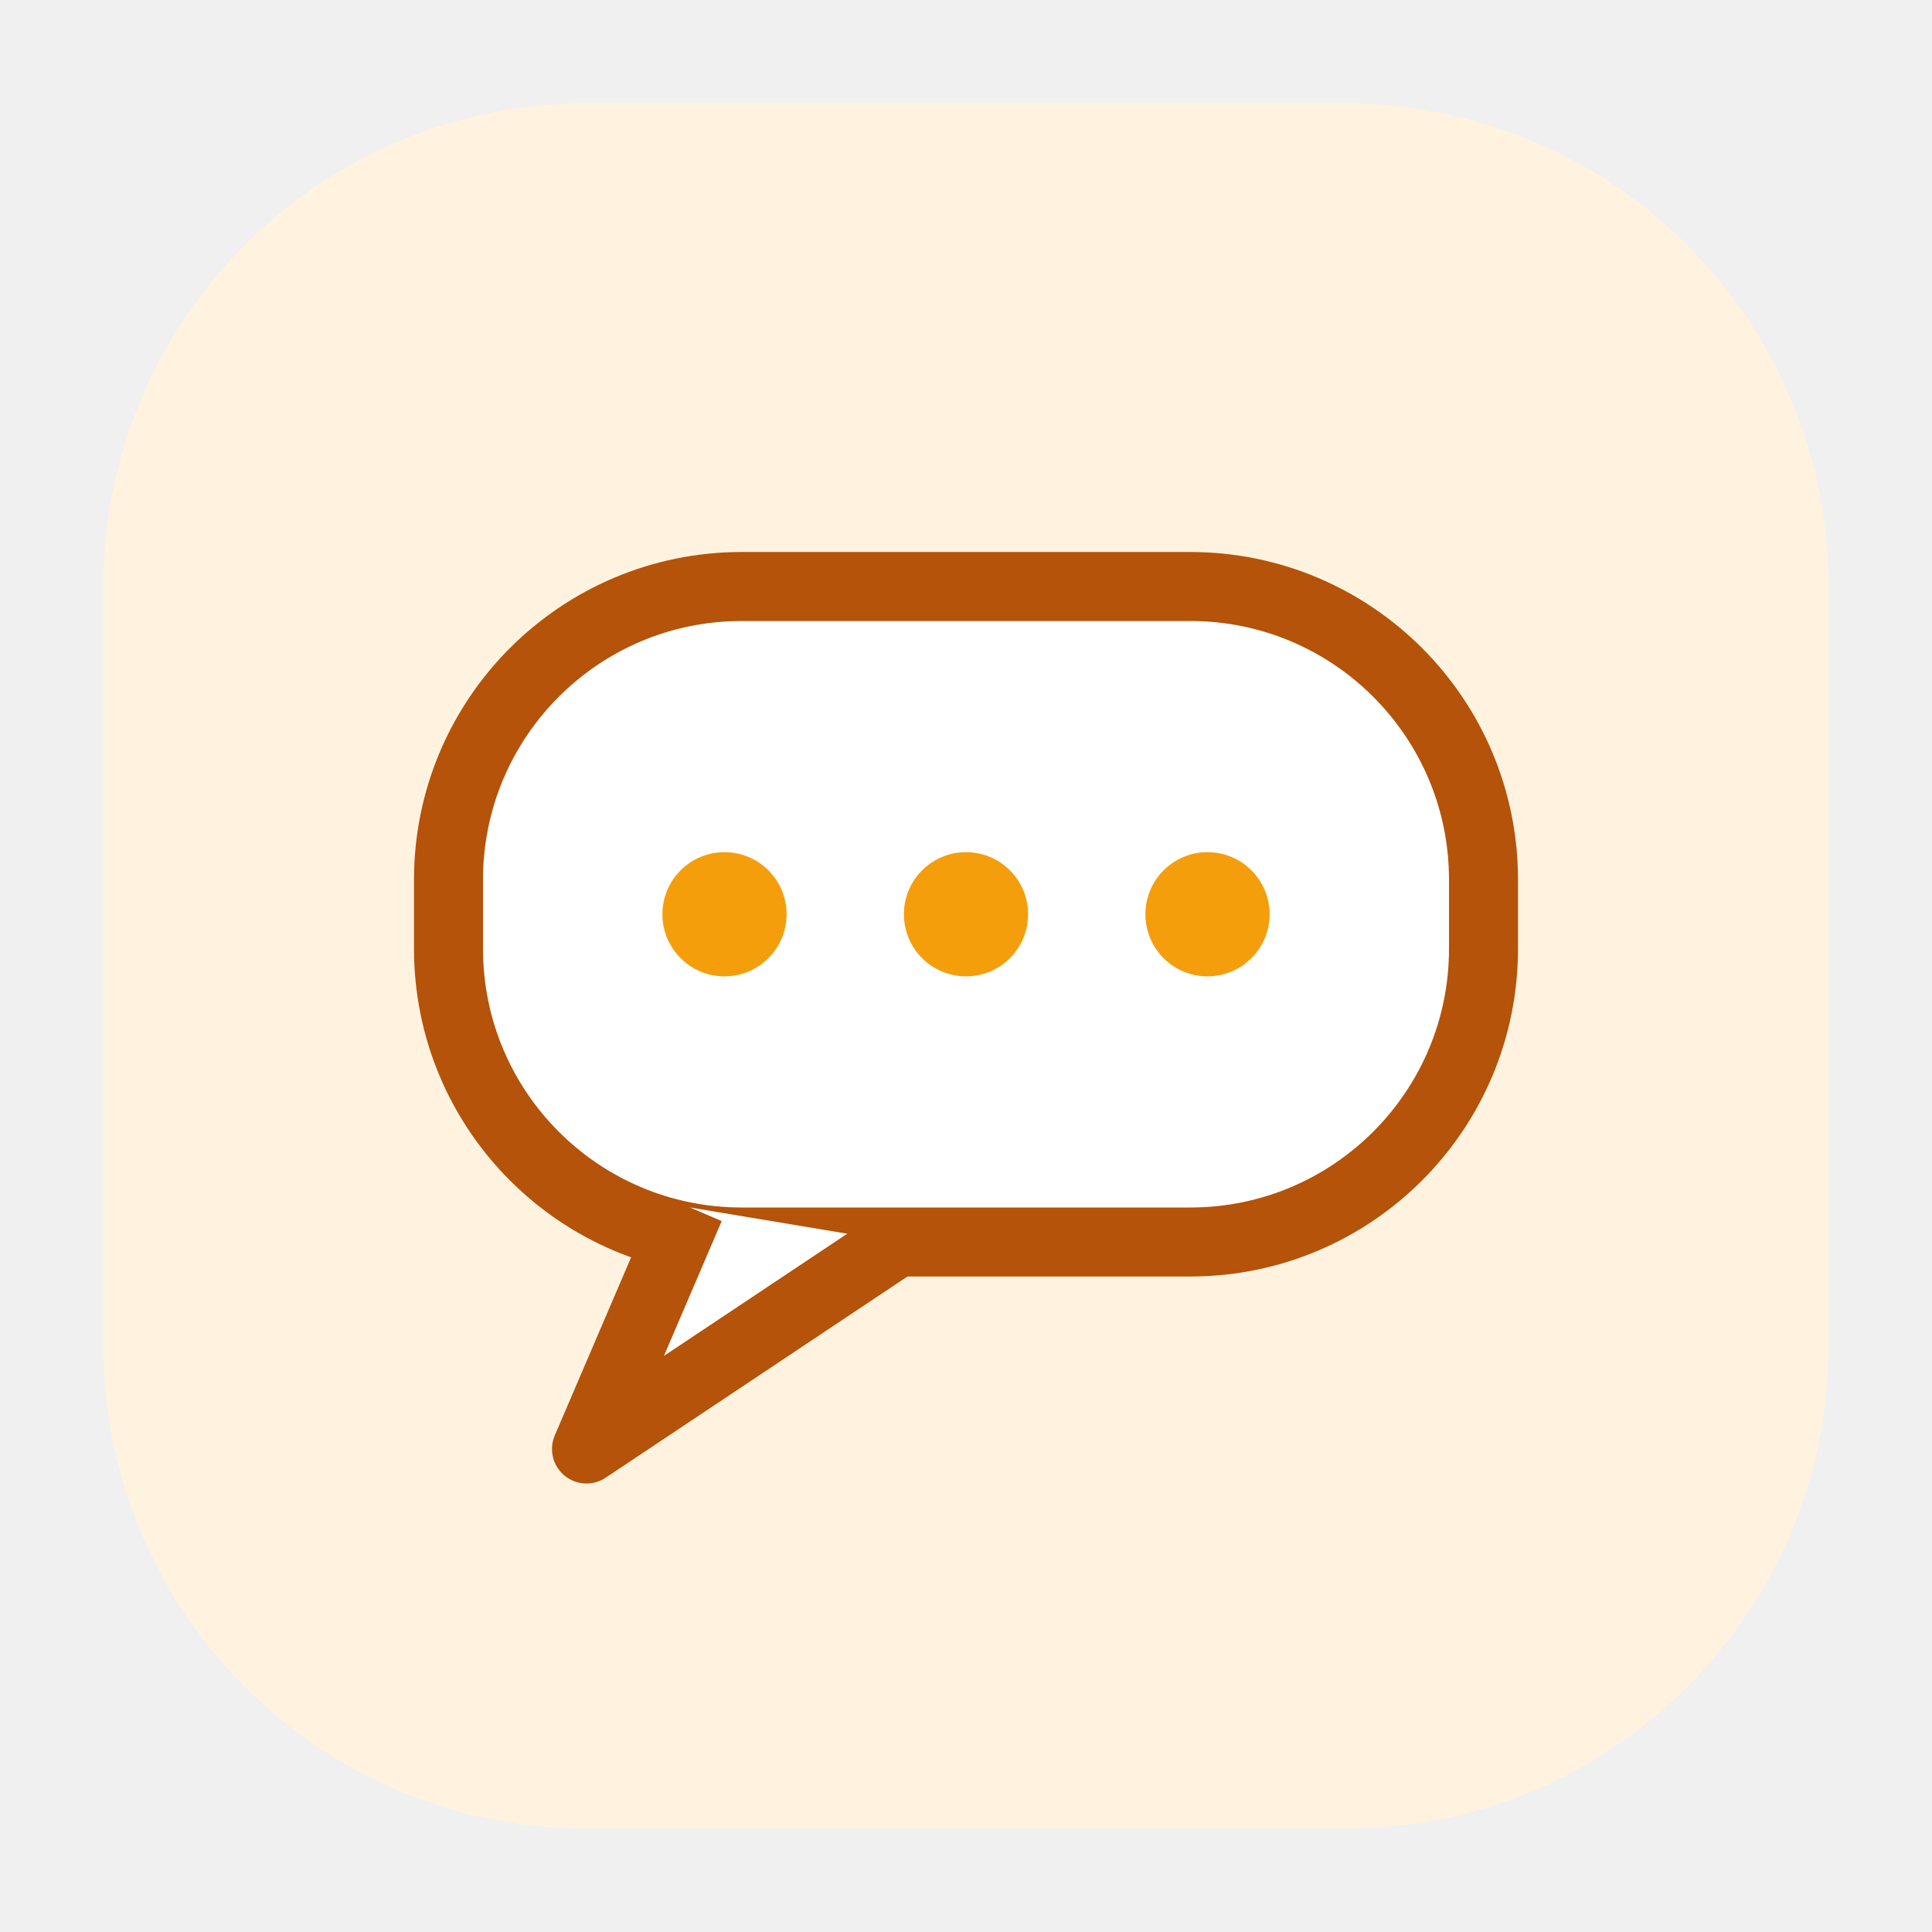
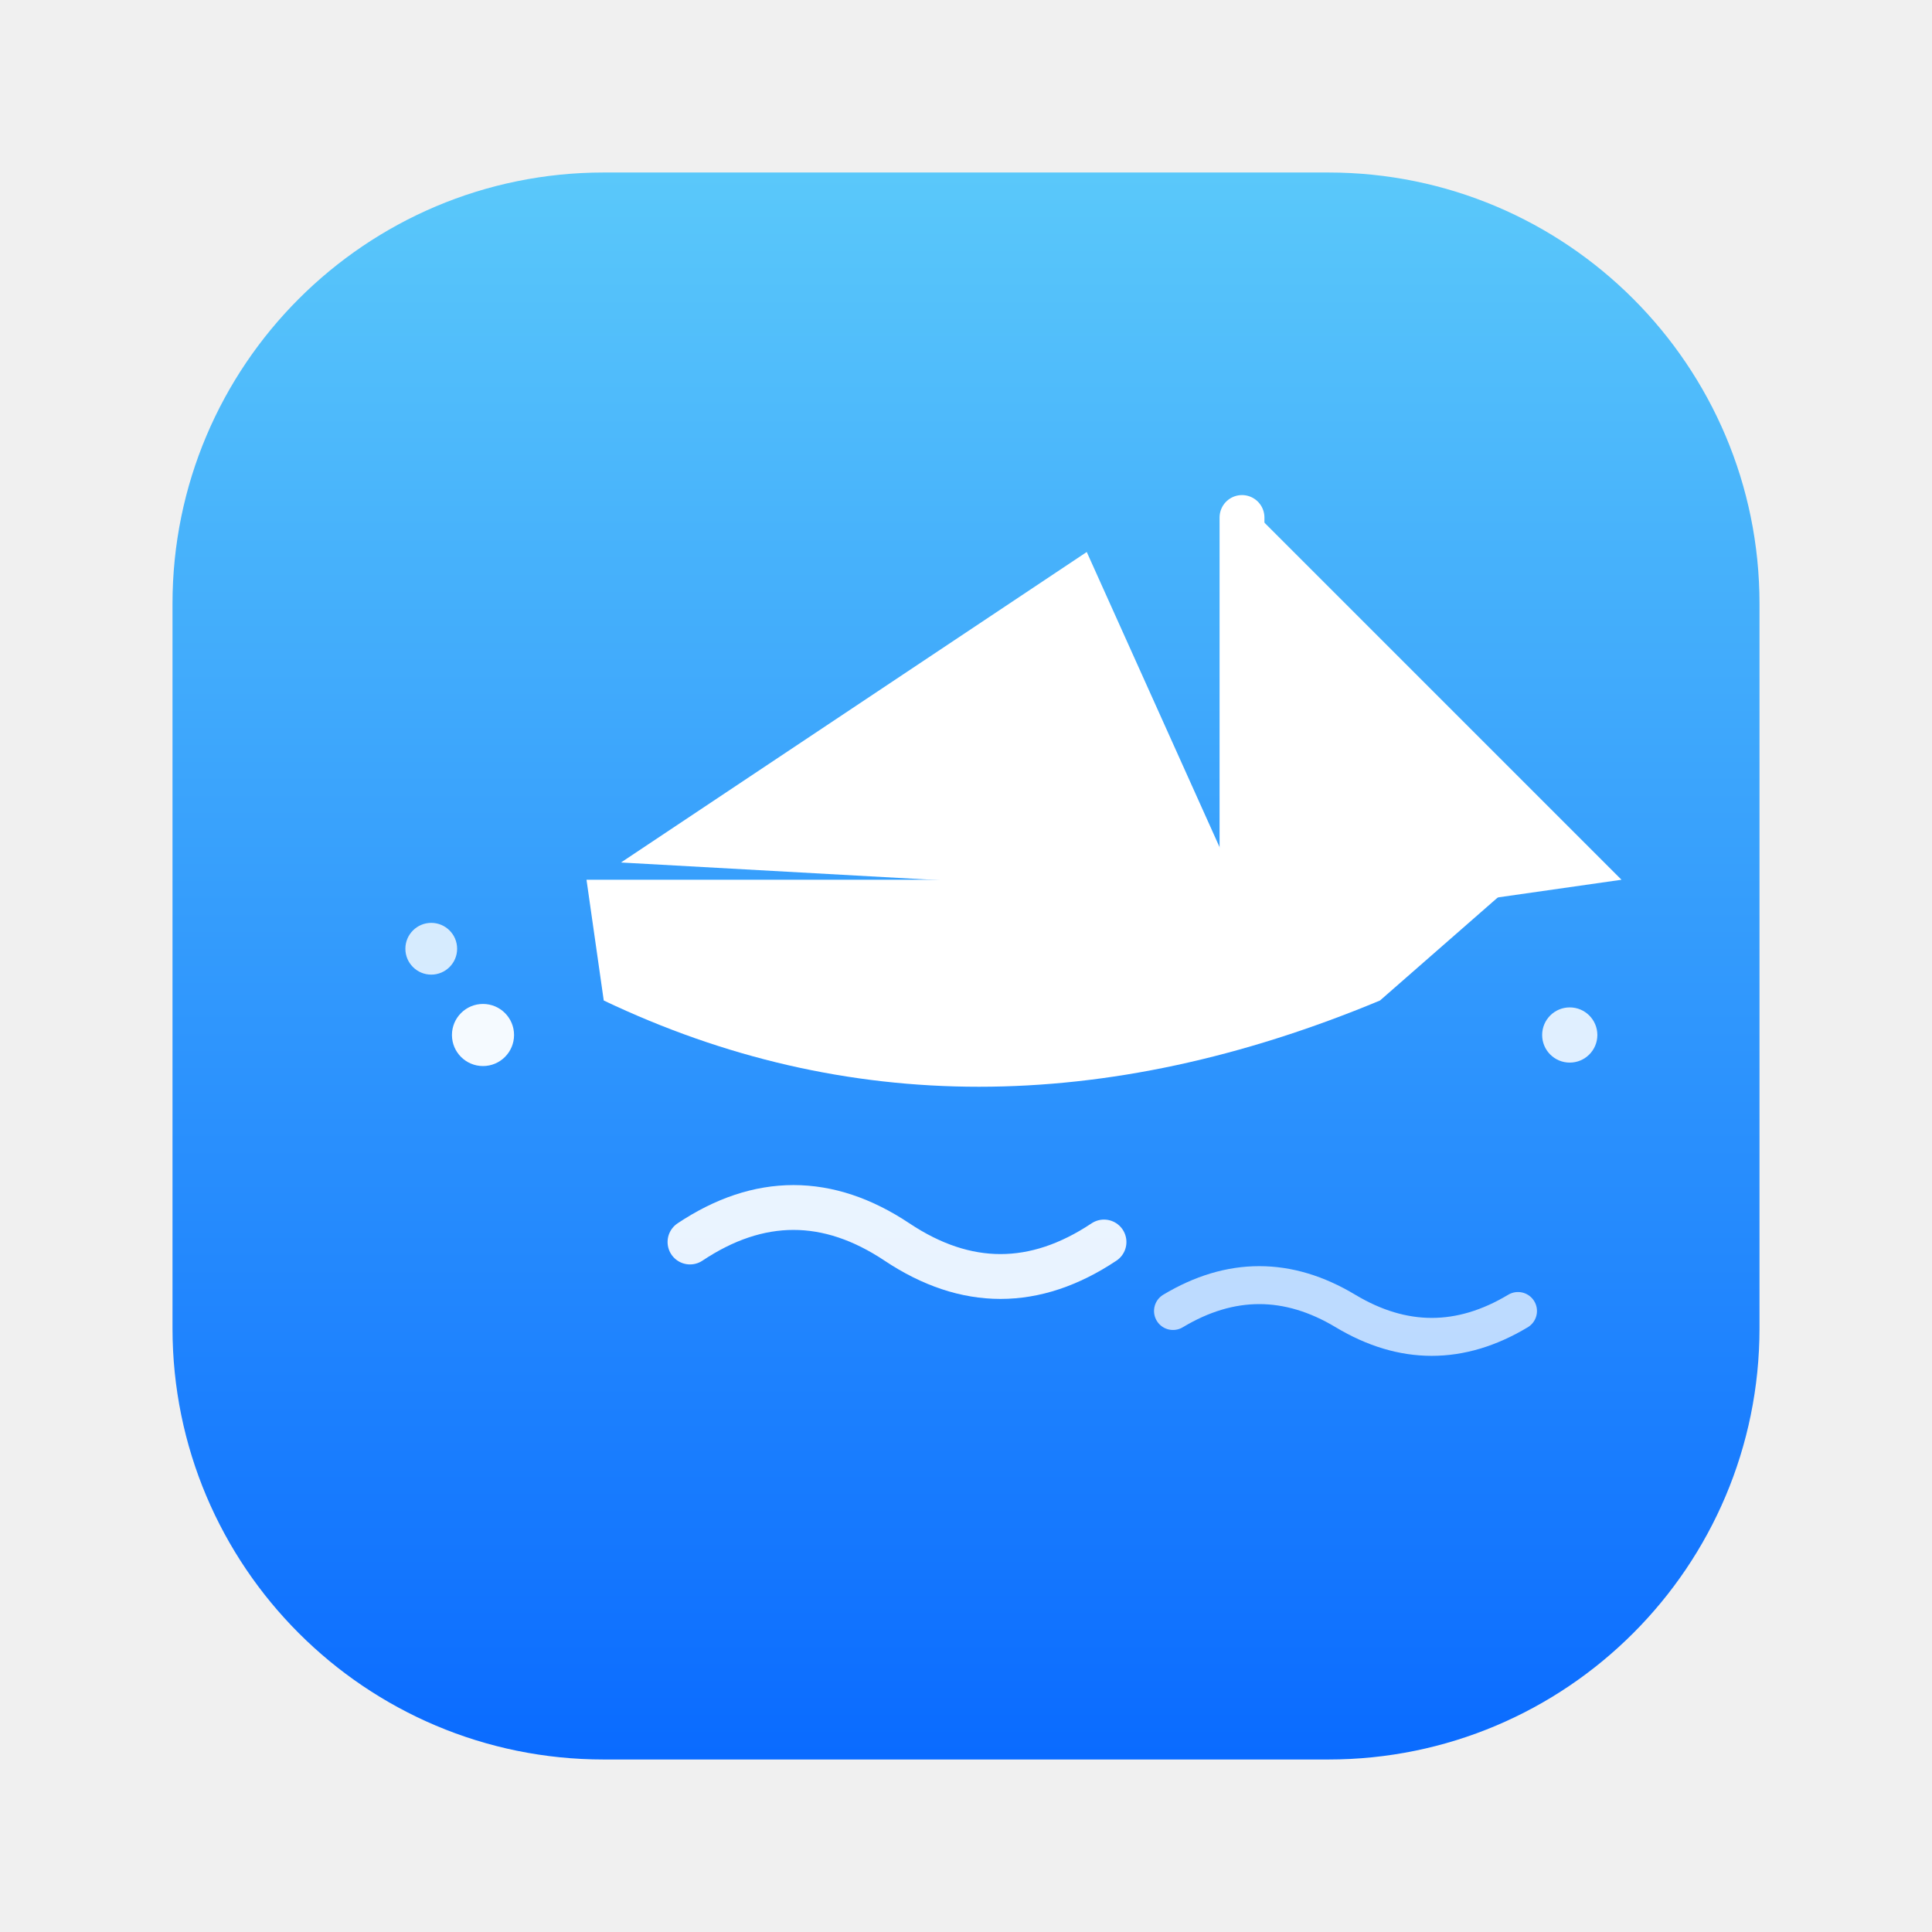
<svg xmlns="http://www.w3.org/2000/svg" viewBox="0 0 112 112" width="112" height="112" role="img" aria-label="Engine app icon">
-   <rect x="6" y="6" width="100" height="100" rx="28" fill="#FFF3E0" />
-   <rect x="26" y="34" width="60" height="38" rx="17" fill="#FFFFFF" stroke="#B45309" stroke-width="4" />
-   <path d="M40 70 L34 84 L52 72" fill="#FFFFFF" stroke="#B45309" stroke-width="4" stroke-linejoin="round" />
-   <circle cx="42" cy="53" r="3.6" fill="#F59E0B" />
-   <circle cx="56" cy="53" r="3.6" fill="#F59E0B" />
-   <circle cx="70" cy="53" r="3.6" fill="#F59E0B" />
+   <defs>
+     <linearGradient id="ef" x1="0" y1="0" x2="0" y2="1">
+       <stop offset="0" stop-color="#5AC8FA" />
+       <stop offset="1" stop-color="#0A6BFF" />
+     </linearGradient>
+   </defs>
+   <rect x="10" y="10" width="92" height="92" rx="25" fill="url(#ef)" />
+   <line x1="72" y1="30" x2="72" y2="57" stroke="#FFFFFF" stroke-width="2.6" stroke-linecap="round" />
+   <path d="M73 30 L94 51 L73 54 Z" fill="#FFFFFF" />
+   <path d="M63 32 L36 50 L72 52 Z" fill="#FFFFFF" />
+   <path d="M34 51 H88 L80 58 Q56 68 35 58 Z" fill="#FFFFFF" />
+   <path d="M40 72 Q46 68 52 72 Q58 76 64 72" fill="none" stroke="#FFFFFF" stroke-width="2.6" stroke-linecap="round" opacity="0.9" />
+   <path d="M68 76 Q73 73 78 76 Q83 79 88 76" fill="none" stroke="#FFFFFF" stroke-width="2.2" stroke-linecap="round" opacity="0.7" />
+   <circle cx="28" cy="60" r="1.8" fill="#FFFFFF" opacity="0.95" />
+   <circle cx="25" cy="55" r="1.5" fill="#FFFFFF" opacity="0.8" />
+   <circle cx="91" cy="60" r="1.6" fill="#FFFFFF" opacity="0.85" />
</svg>
